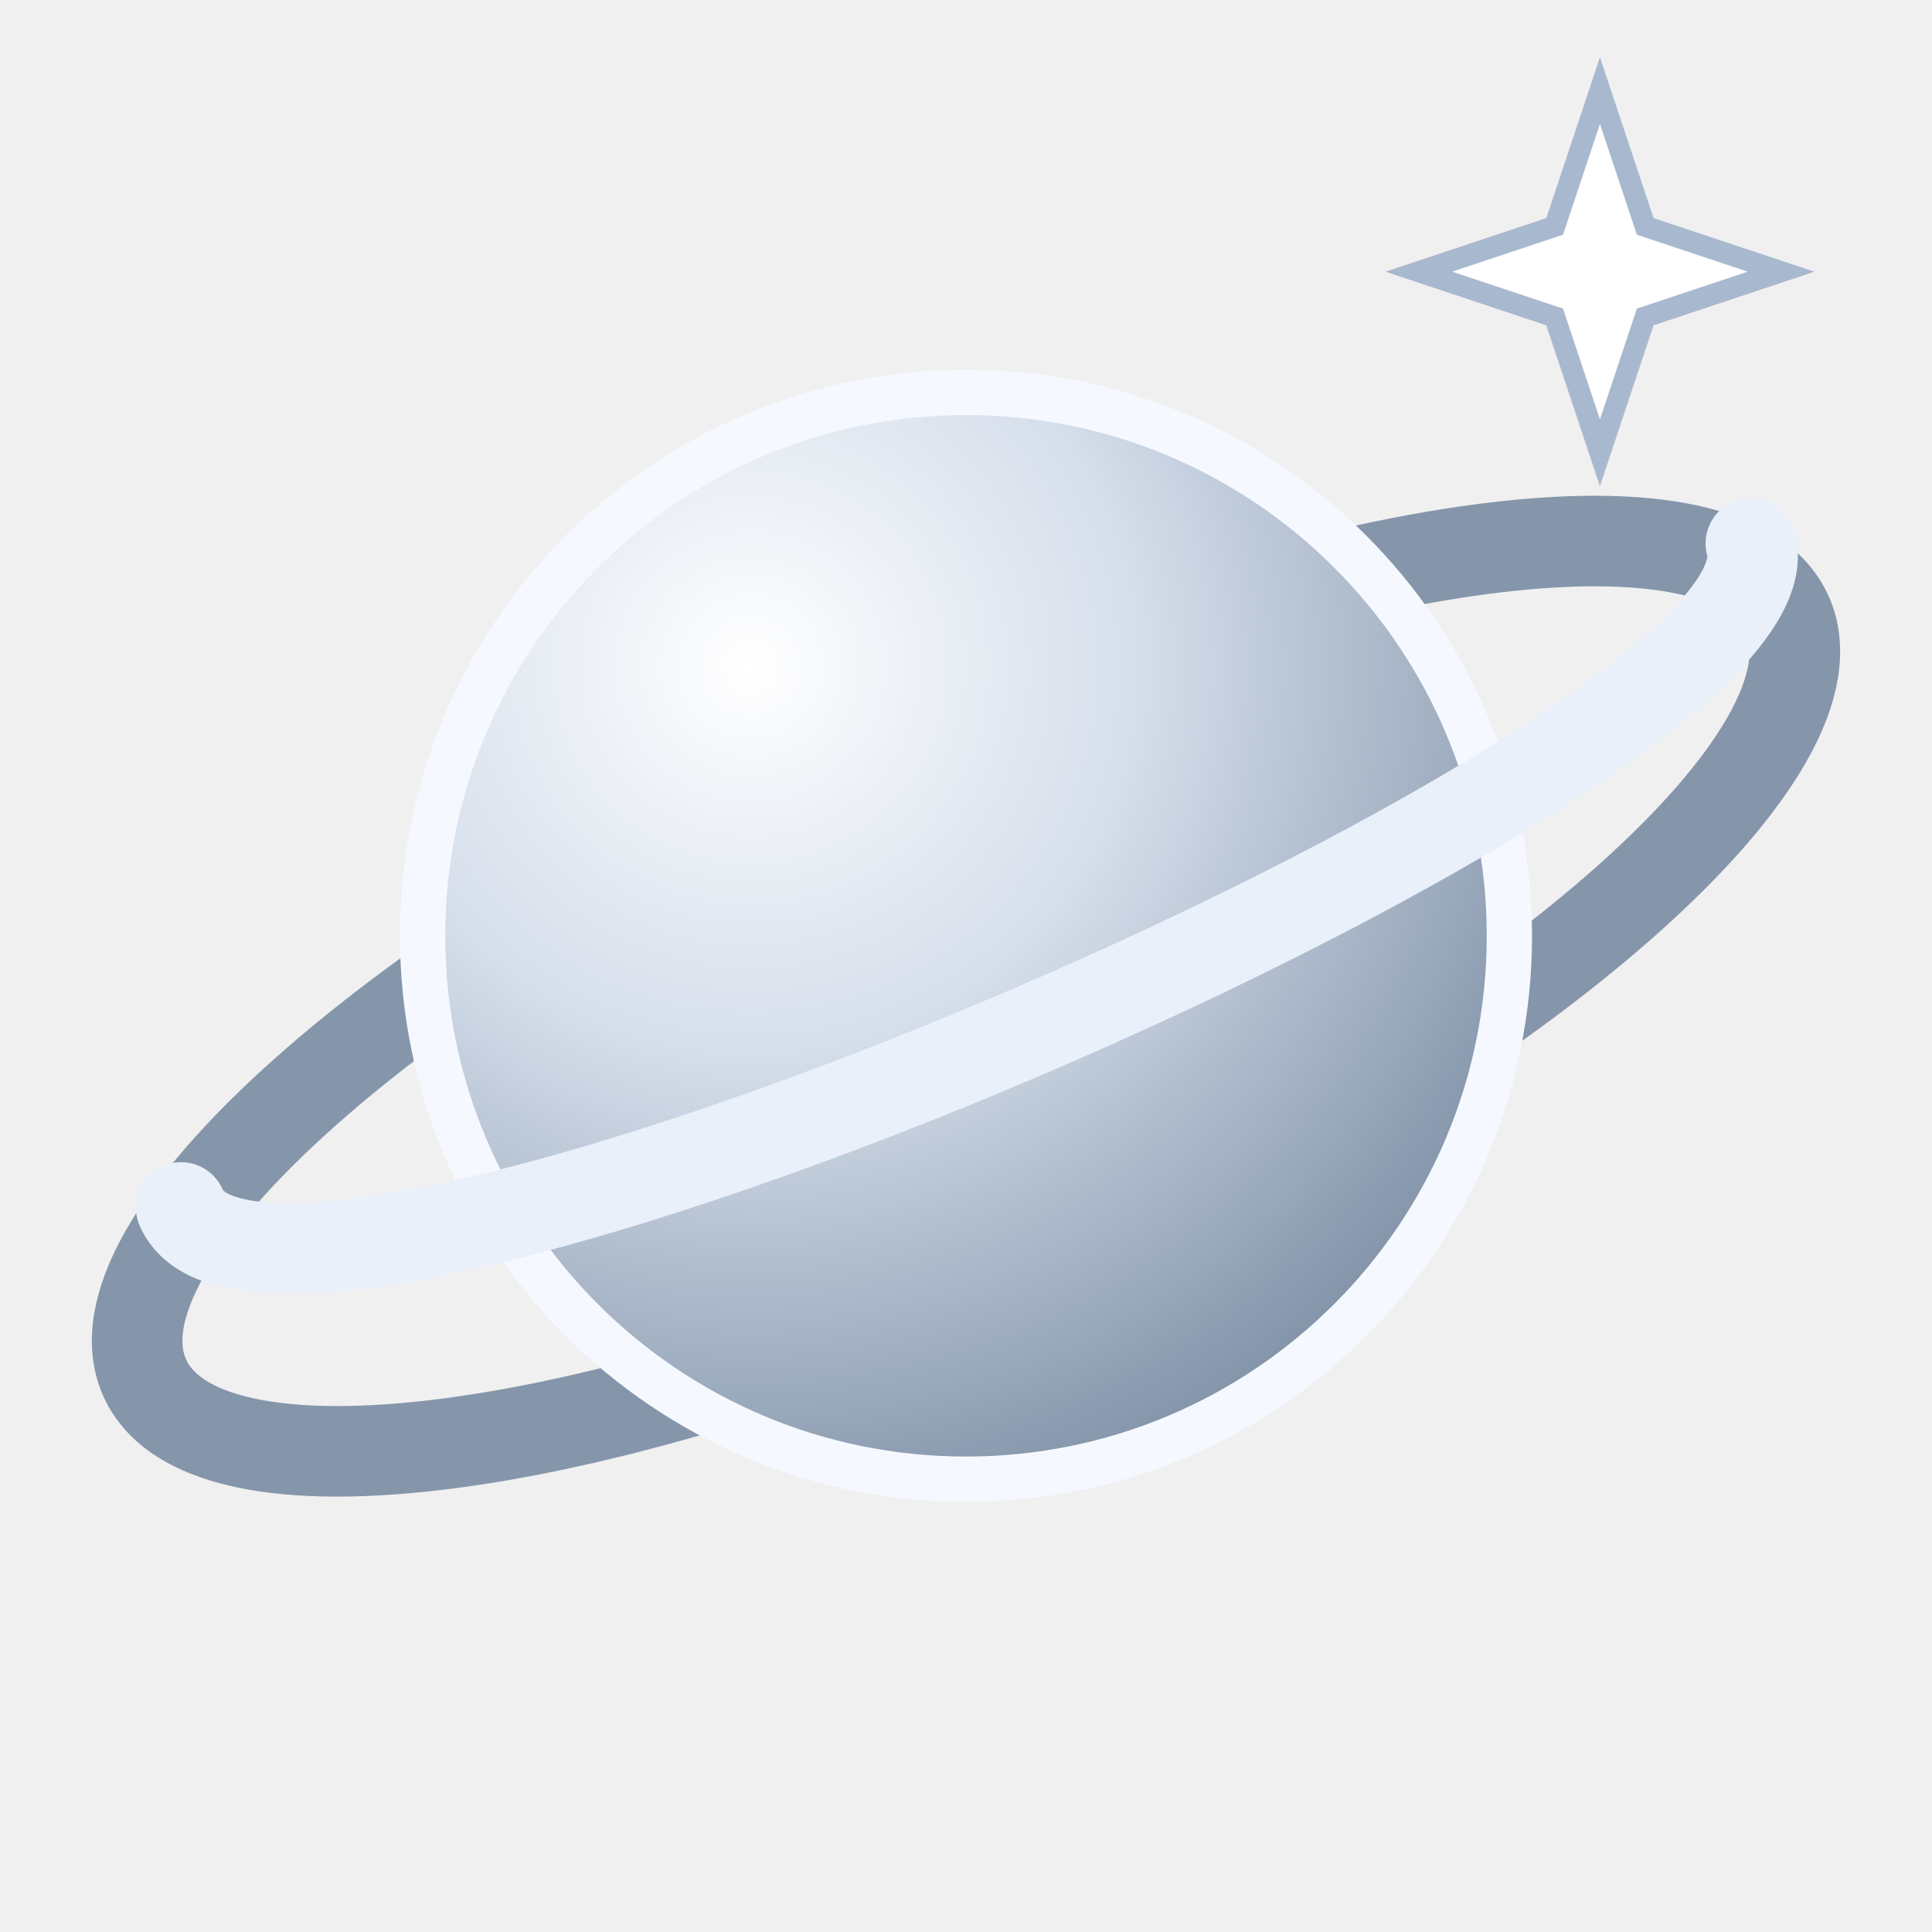
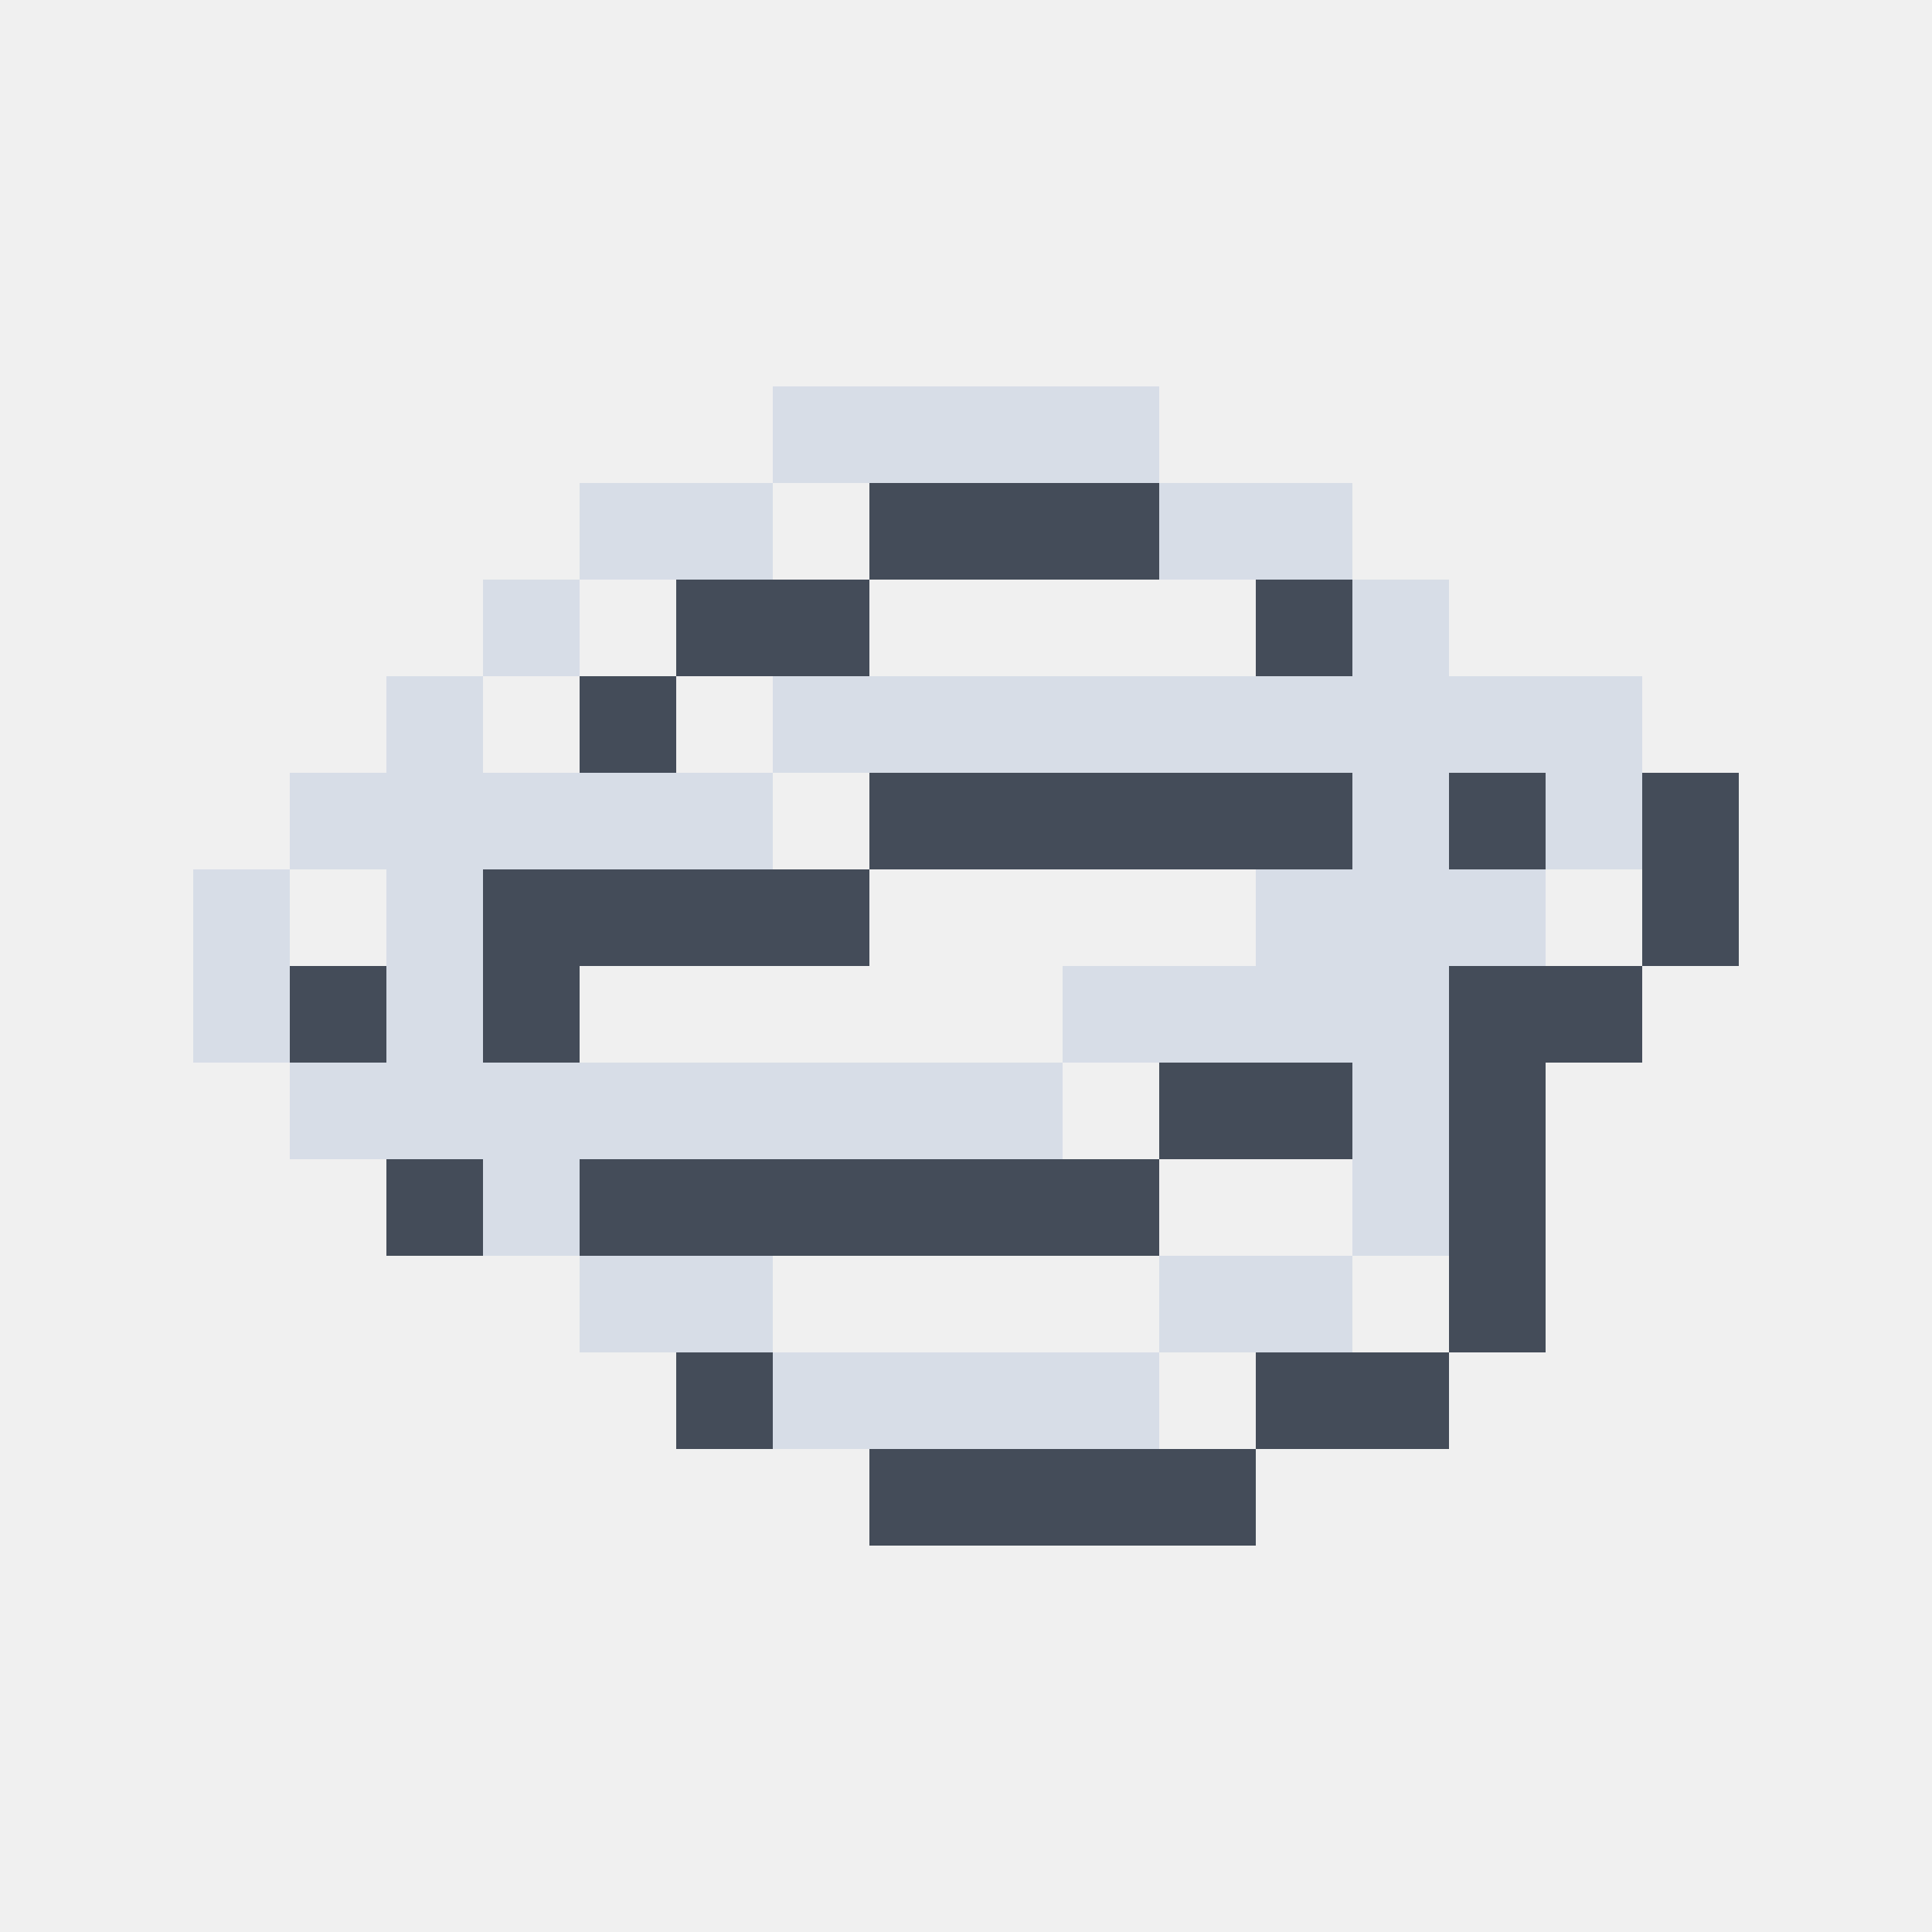
- <svg xmlns="http://www.w3.org/2000/svg" width="64" height="64" viewBox="0 0 64 64">
-   <defs>
-     <radialGradient id="metal" cx=".3" cy=".25" r=".8">
-       <stop stop-color="#fff" />
-       <stop offset=".45" stop-color="#d5deeb" />
-       <stop offset="1" stop-color="#8596ab" />
-     </radialGradient>
-   </defs>
-   <ellipse cx="32" cy="33" rx="30" ry="9" transform="rotate(-25 32 33)" fill="none" stroke="#8596ab" stroke-width="3" />
-   <circle cx="32" cy="31" r="18" fill="url(#metal)" stroke="#f5f9ff" stroke-width="1.5" />
-   <path d="M6 40c3 7 54-15 52-22" fill="none" stroke="#e9f0fa" stroke-width="3" stroke-linecap="round" />
-   <path d="m53 3 1.5 4.5L59 9l-4.5 1.5L53 15l-1.5-4.5L47 9l4.5-1.5Z" fill="#fff" stroke="#a8b9cf" stroke-width=".7" />
+ <svg xmlns="http://www.w3.org/2000/svg" width="40" height="40" viewBox="0 0 20 20" shape-rendering="crispEdges">
+   <g fill="#444c59" transform="translate(1 1)">
+     <rect x="8" y="4" width="1" height="1" />
+     <rect x="9" y="4" width="1" height="1" />
+     <rect x="10" y="4" width="1" height="1" />
+     <rect x="11" y="4" width="1" height="1" />
+     <rect x="6" y="5" width="1" height="1" />
+     <rect x="7" y="5" width="1" height="1" />
+     <rect x="12" y="5" width="1" height="1" />
+     <rect x="13" y="5" width="1" height="1" />
+     <rect x="5" y="6" width="1" height="1" />
+     <rect x="14" y="6" width="1" height="1" />
+     <rect x="4" y="7" width="1" height="1" />
+     <rect x="8" y="7" width="1" height="1" />
+     <rect x="9" y="7" width="1" height="1" />
+     <rect x="10" y="7" width="1" height="1" />
+     <rect x="11" y="7" width="1" height="1" />
+     <rect x="12" y="7" width="1" height="1" />
+     <rect x="13" y="7" width="1" height="1" />
+     <rect x="14" y="7" width="1" height="1" />
+     <rect x="15" y="7" width="1" height="1" />
+     <rect x="16" y="7" width="1" height="1" />
+     <rect x="3" y="8" width="1" height="1" />
+     <rect x="4" y="8" width="1" height="1" />
+     <rect x="5" y="8" width="1" height="1" />
+     <rect x="6" y="8" width="1" height="1" />
+     <rect x="7" y="8" width="1" height="1" />
+     <rect x="14" y="8" width="1" height="1" />
+     <rect x="16" y="8" width="1" height="1" />
+     <rect x="2" y="9" width="1" height="1" />
+     <rect x="4" y="9" width="1" height="1" />
+     <rect x="13" y="9" width="1" height="1" />
+     <rect x="14" y="9" width="1" height="1" />
+     <rect x="15" y="9" width="1" height="1" />
+     <rect x="2" y="10" width="1" height="1" />
+     <rect x="4" y="10" width="1" height="1" />
+     <rect x="11" y="10" width="1" height="1" />
+     <rect x="12" y="10" width="1" height="1" />
+     <rect x="13" y="10" width="1" height="1" />
+     <rect x="14" y="10" width="1" height="1" />
+     <rect x="3" y="11" width="1" height="1" />
+     <rect x="4" y="11" width="1" height="1" />
+     <rect x="5" y="11" width="1" height="1" />
+     <rect x="6" y="11" width="1" height="1" />
+     <rect x="7" y="11" width="1" height="1" />
+     <rect x="8" y="11" width="1" height="1" />
+     <rect x="9" y="11" width="1" height="1" />
+     <rect x="10" y="11" width="1" height="1" />
+     <rect x="14" y="11" width="1" height="1" />
+     <rect x="5" y="12" width="1" height="1" />
+     <rect x="14" y="12" width="1" height="1" />
+     <rect x="6" y="13" width="1" height="1" />
+     <rect x="7" y="13" width="1" height="1" />
+     <rect x="12" y="13" width="1" height="1" />
+     <rect x="13" y="13" width="1" height="1" />
+     <rect x="8" y="14" width="1" height="1" />
+     <rect x="9" y="14" width="1" height="1" />
+     <rect x="10" y="14" width="1" height="1" />
+     <rect x="11" y="14" width="1" height="1" />
+   </g>
+   <g fill="#d7dde7">
+     <rect x="8" y="4" width="1" height="1" />
+     <rect x="9" y="4" width="1" height="1" />
+     <rect x="10" y="4" width="1" height="1" />
+     <rect x="11" y="4" width="1" height="1" />
+     <rect x="6" y="5" width="1" height="1" />
+     <rect x="7" y="5" width="1" height="1" />
+     <rect x="12" y="5" width="1" height="1" />
+     <rect x="13" y="5" width="1" height="1" />
+     <rect x="5" y="6" width="1" height="1" />
+     <rect x="14" y="6" width="1" height="1" />
+     <rect x="4" y="7" width="1" height="1" />
+     <rect x="8" y="7" width="1" height="1" />
+     <rect x="9" y="7" width="1" height="1" />
+     <rect x="10" y="7" width="1" height="1" />
+     <rect x="11" y="7" width="1" height="1" />
+     <rect x="12" y="7" width="1" height="1" />
+     <rect x="13" y="7" width="1" height="1" />
+     <rect x="14" y="7" width="1" height="1" />
+     <rect x="15" y="7" width="1" height="1" />
+     <rect x="16" y="7" width="1" height="1" />
+     <rect x="3" y="8" width="1" height="1" />
+     <rect x="4" y="8" width="1" height="1" />
+     <rect x="5" y="8" width="1" height="1" />
+     <rect x="6" y="8" width="1" height="1" />
+     <rect x="7" y="8" width="1" height="1" />
+     <rect x="14" y="8" width="1" height="1" />
+     <rect x="16" y="8" width="1" height="1" />
+     <rect x="2" y="9" width="1" height="1" />
+     <rect x="4" y="9" width="1" height="1" />
+     <rect x="13" y="9" width="1" height="1" />
+     <rect x="14" y="9" width="1" height="1" />
+     <rect x="15" y="9" width="1" height="1" />
+     <rect x="2" y="10" width="1" height="1" />
+     <rect x="4" y="10" width="1" height="1" />
+     <rect x="11" y="10" width="1" height="1" />
+     <rect x="12" y="10" width="1" height="1" />
+     <rect x="13" y="10" width="1" height="1" />
+     <rect x="14" y="10" width="1" height="1" />
+     <rect x="3" y="11" width="1" height="1" />
+     <rect x="4" y="11" width="1" height="1" />
+     <rect x="5" y="11" width="1" height="1" />
+     <rect x="6" y="11" width="1" height="1" />
+     <rect x="7" y="11" width="1" height="1" />
+     <rect x="8" y="11" width="1" height="1" />
+     <rect x="9" y="11" width="1" height="1" />
+     <rect x="10" y="11" width="1" height="1" />
+     <rect x="14" y="11" width="1" height="1" />
+     <rect x="5" y="12" width="1" height="1" />
+     <rect x="14" y="12" width="1" height="1" />
+     <rect x="6" y="13" width="1" height="1" />
+     <rect x="7" y="13" width="1" height="1" />
+     <rect x="12" y="13" width="1" height="1" />
+     <rect x="13" y="13" width="1" height="1" />
+     <rect x="8" y="14" width="1" height="1" />
+     <rect x="9" y="14" width="1" height="1" />
+     <rect x="10" y="14" width="1" height="1" />
+     <rect x="11" y="14" width="1" height="1" />
+   </g>
</svg>
